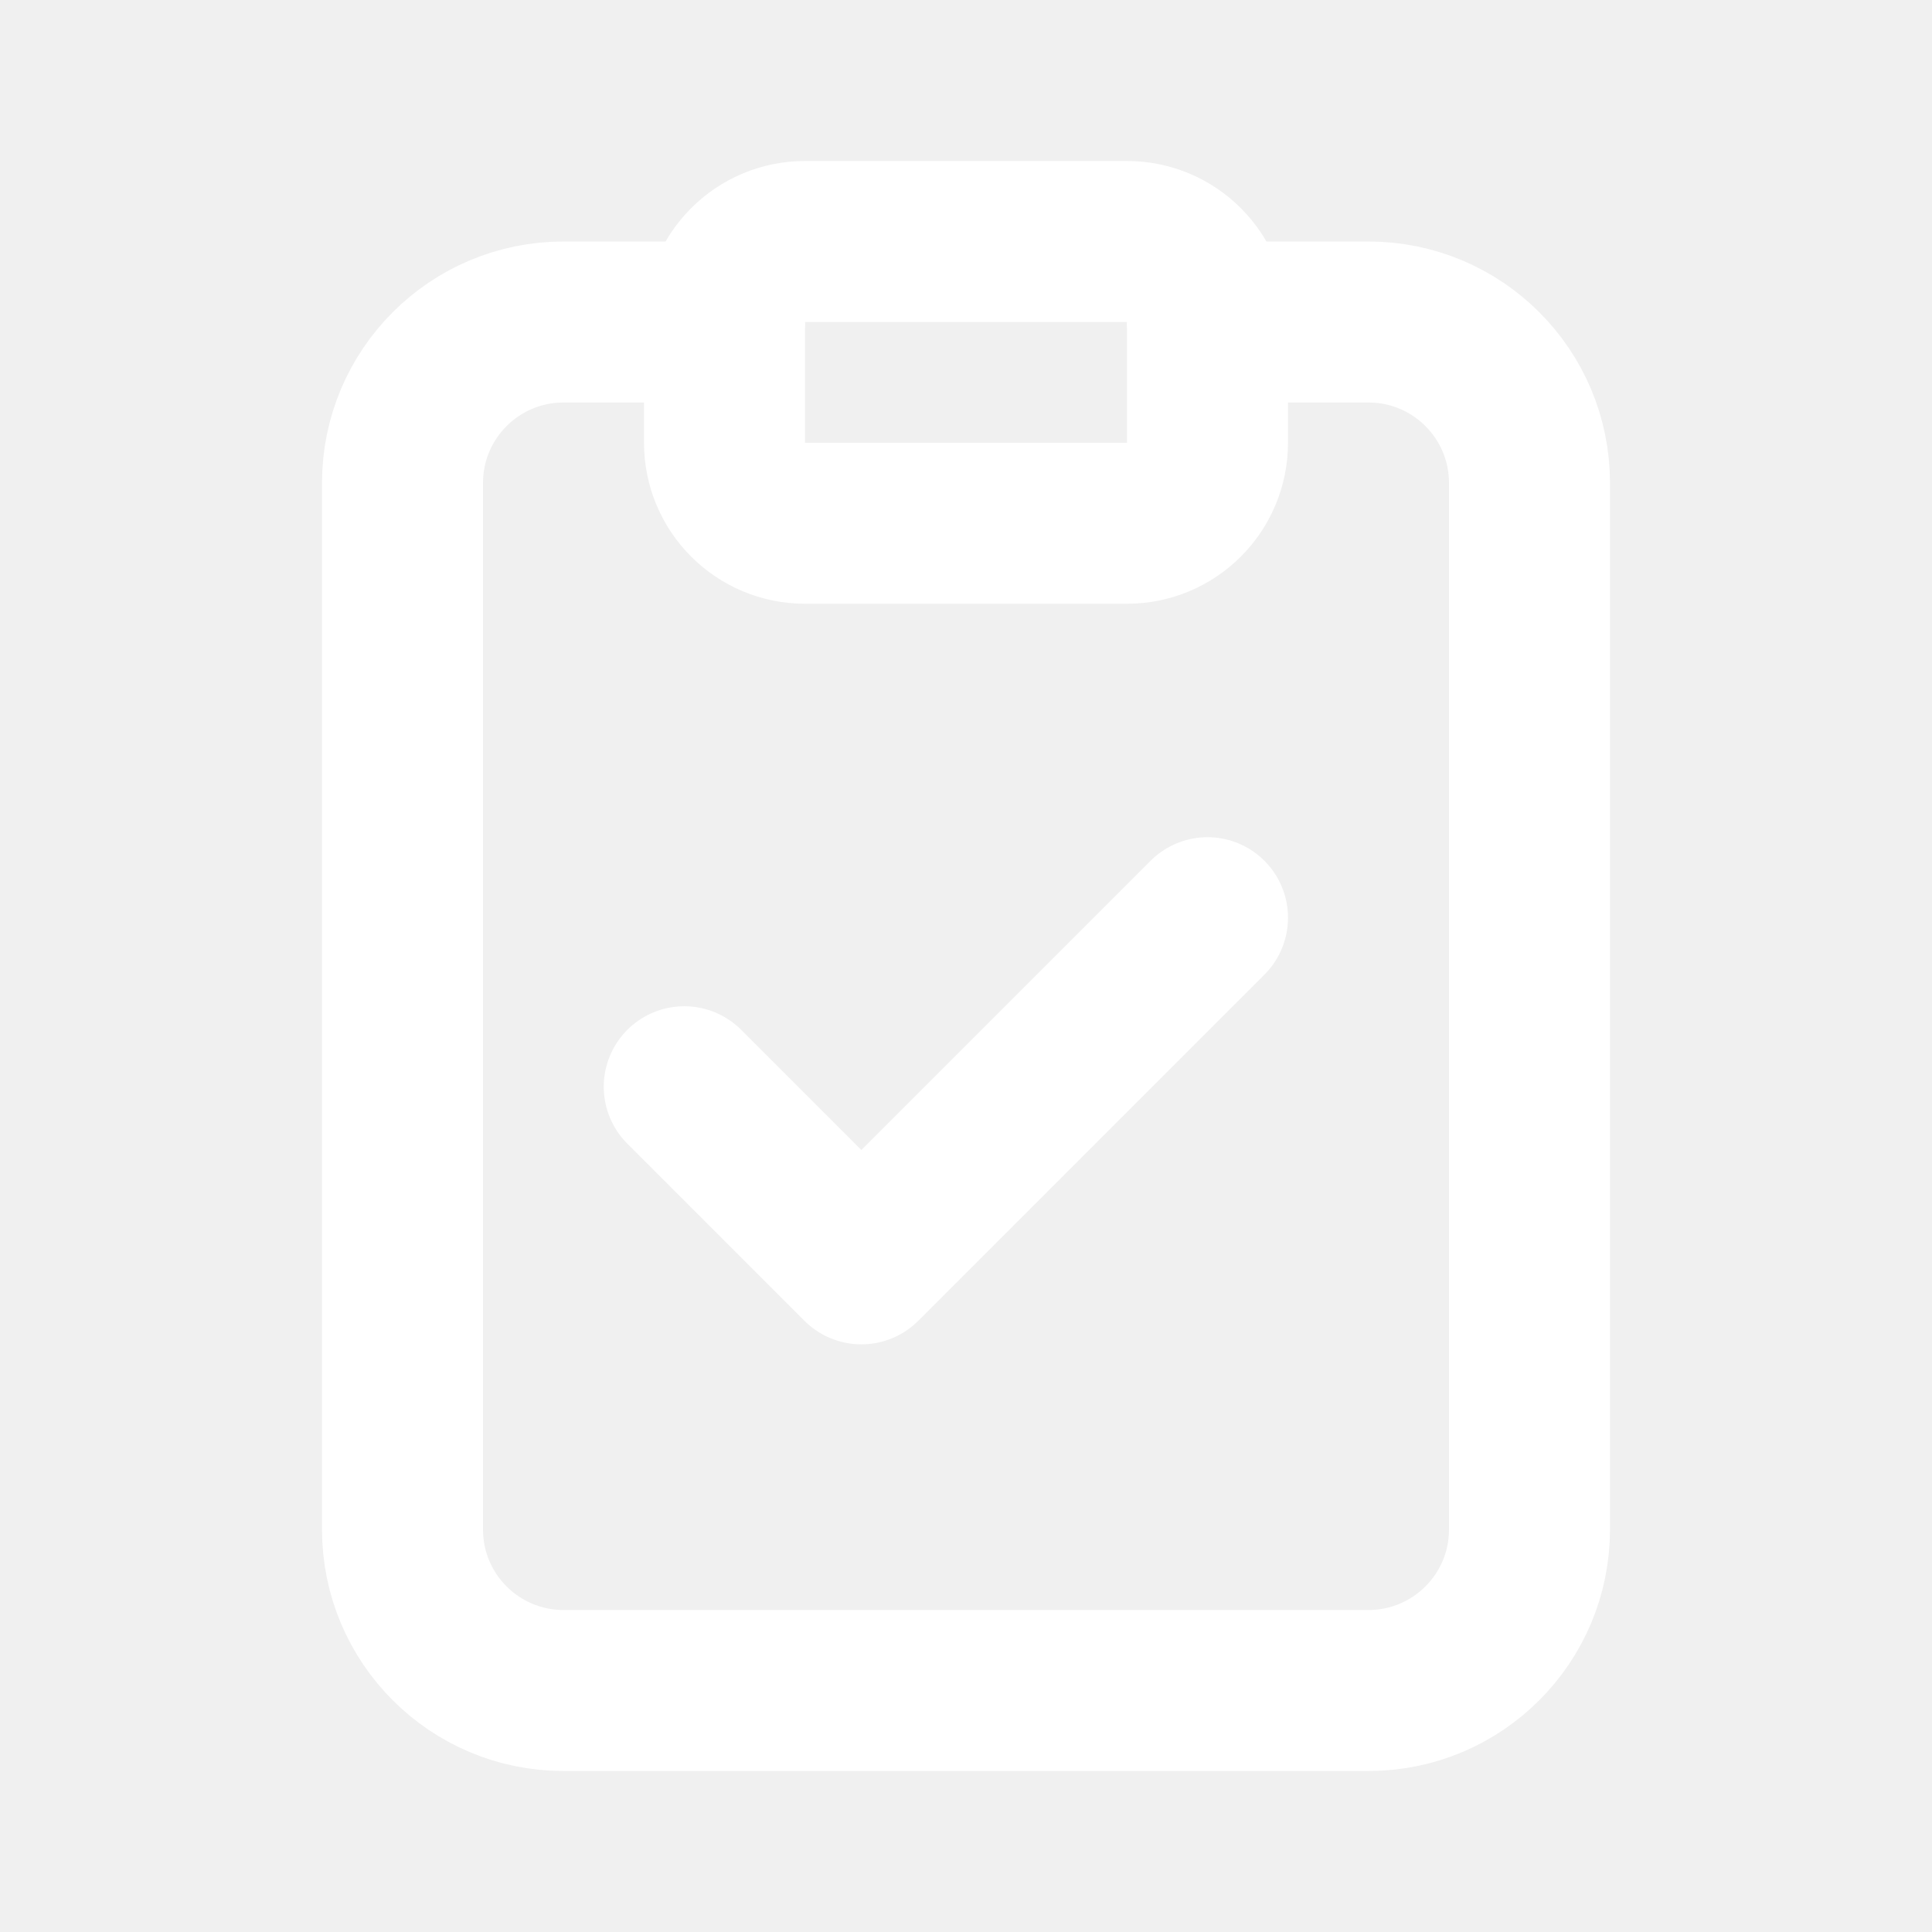
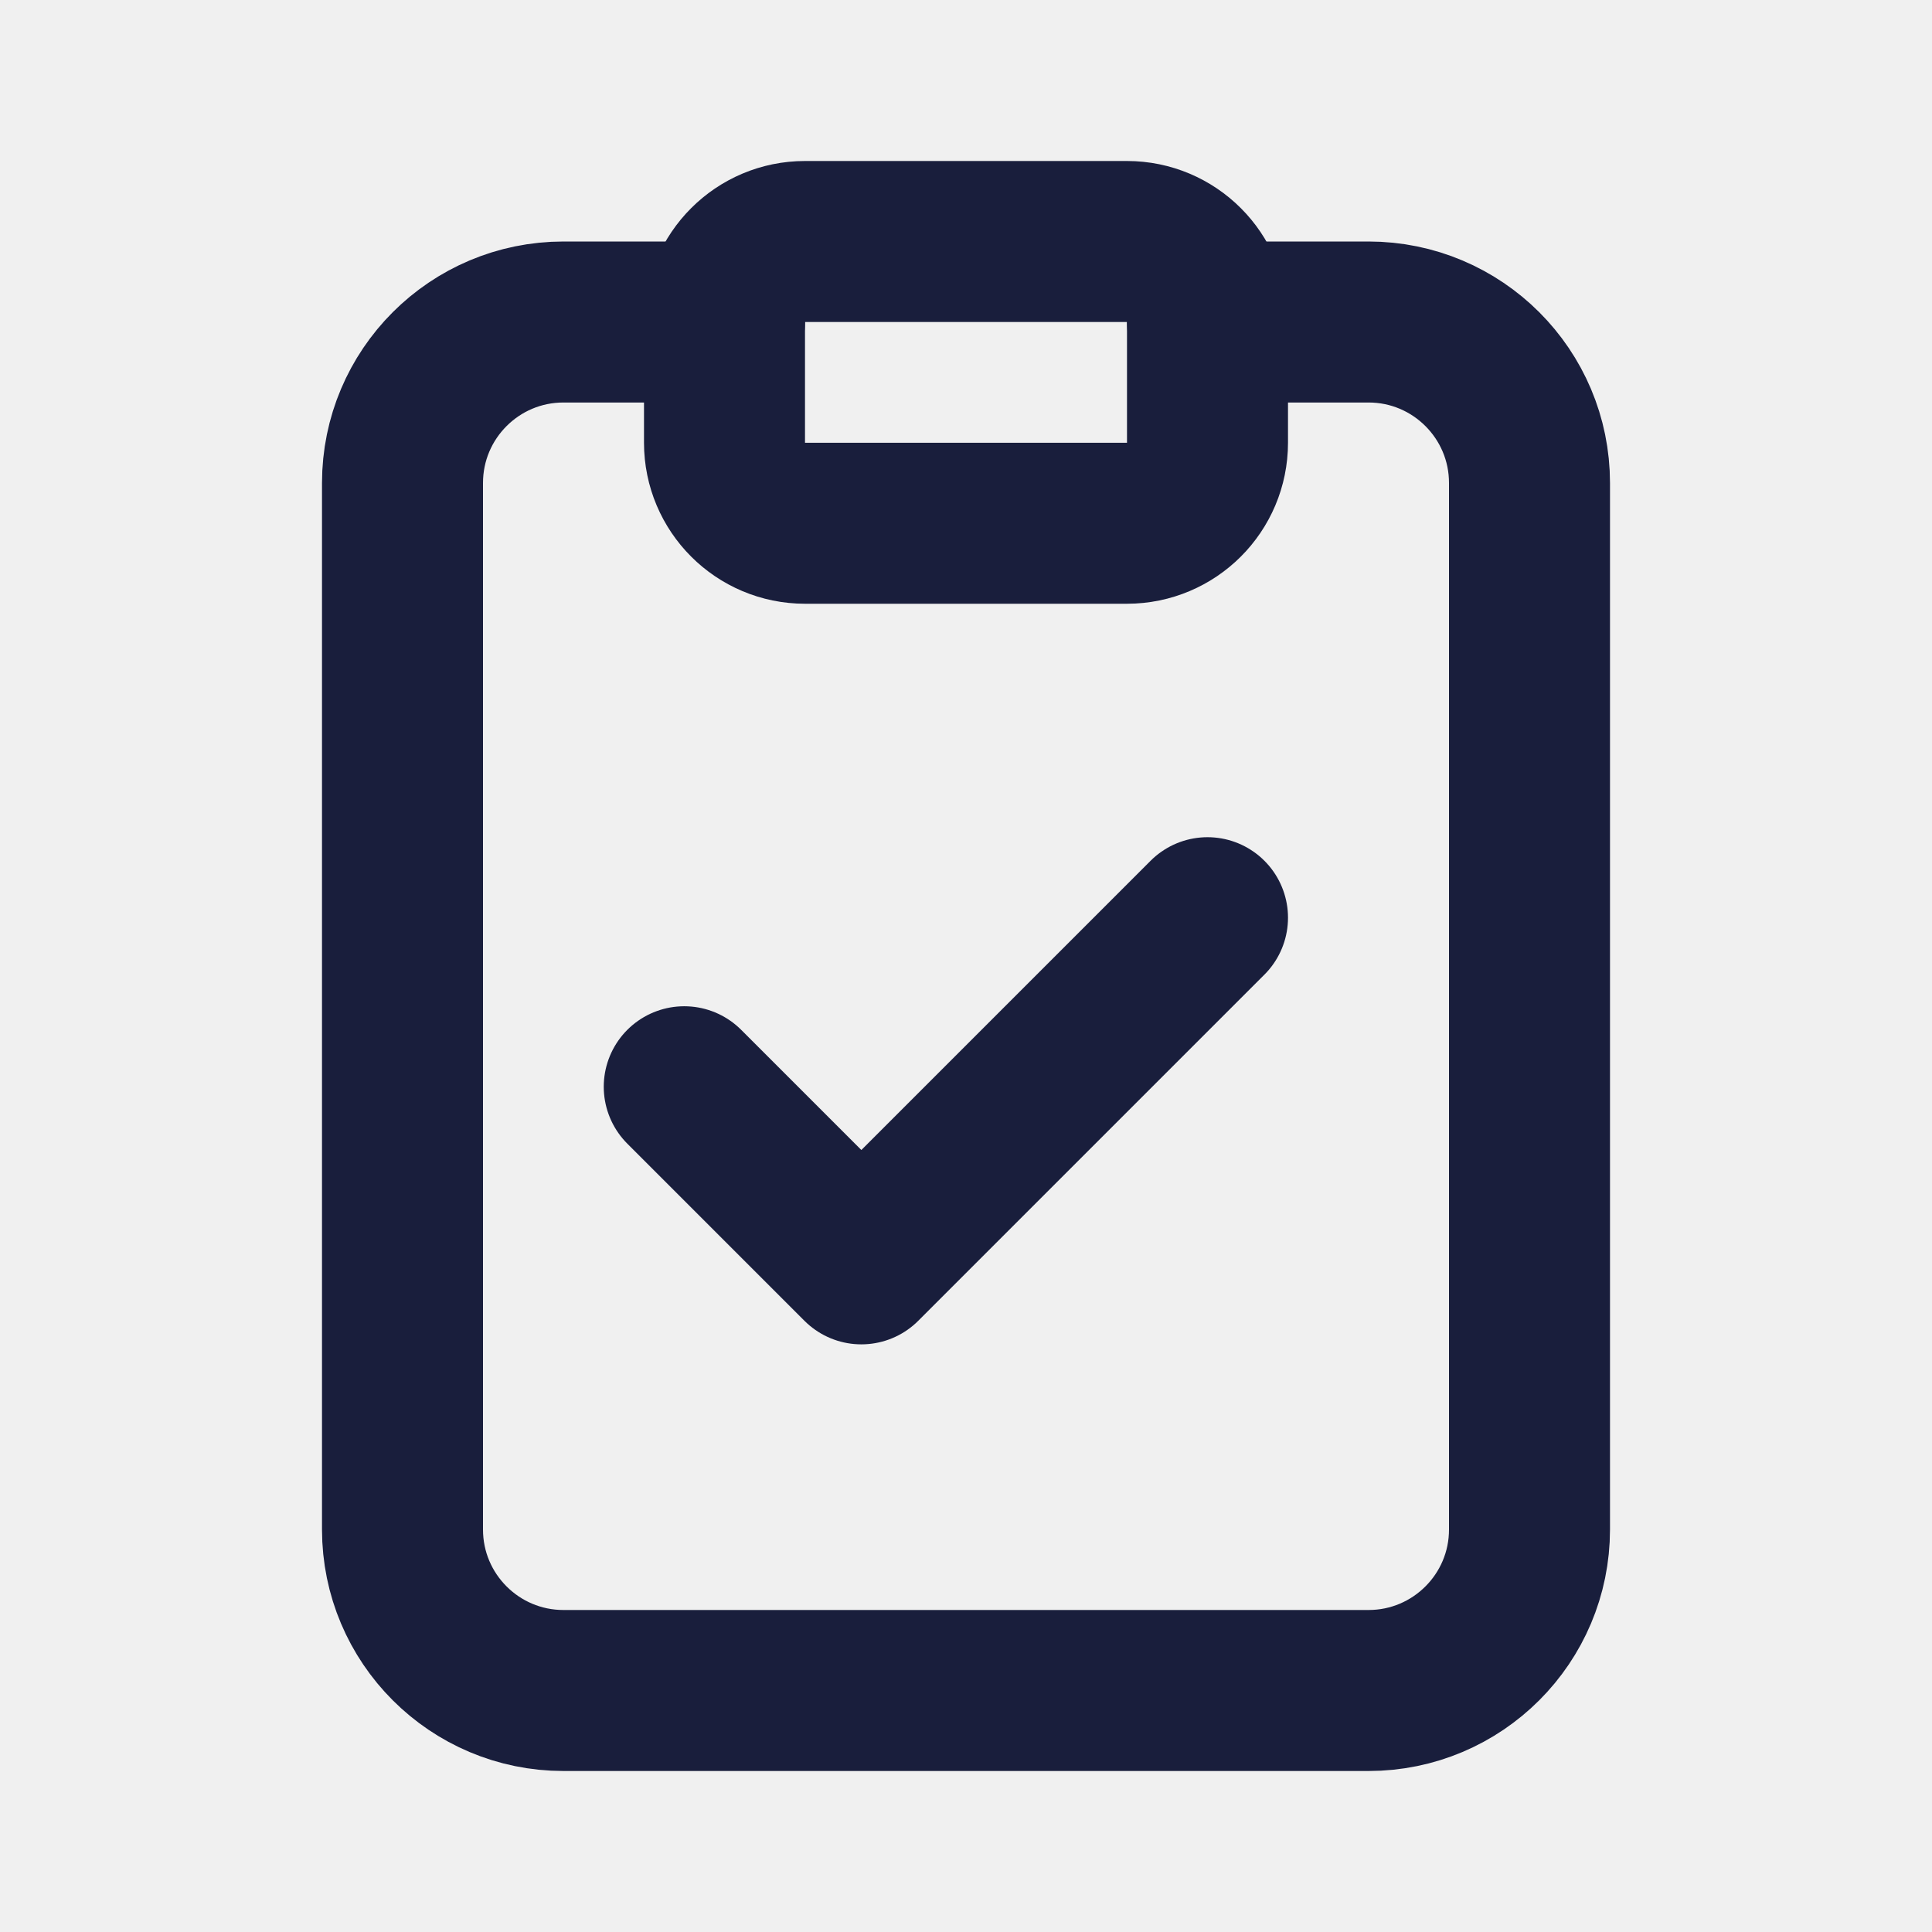
- <svg xmlns="http://www.w3.org/2000/svg" viewBox="0 0 24 24" fill="none" stroke="#fff" stroke-width="2" stroke-linecap="round" stroke-linejoin="round">
+ <svg xmlns="http://www.w3.org/2000/svg" viewBox="0 0 24 24" fill="none" stroke="#191e3c" stroke-width="2" stroke-linecap="round" stroke-linejoin="round">
  <path d="M9 4H7a2 2 0 0 0-2 2v13a2 2 0 0 0 2 2h10a2 2 0 0 0 2-2V6a2 2 0 0 0-2-2h-2" />
  <rect x="9" y="3" width="6" height="3.5" rx="1" />
  <path d="M8.5 13.5l2.2 2.2 4.3-4.3" />
</svg>
